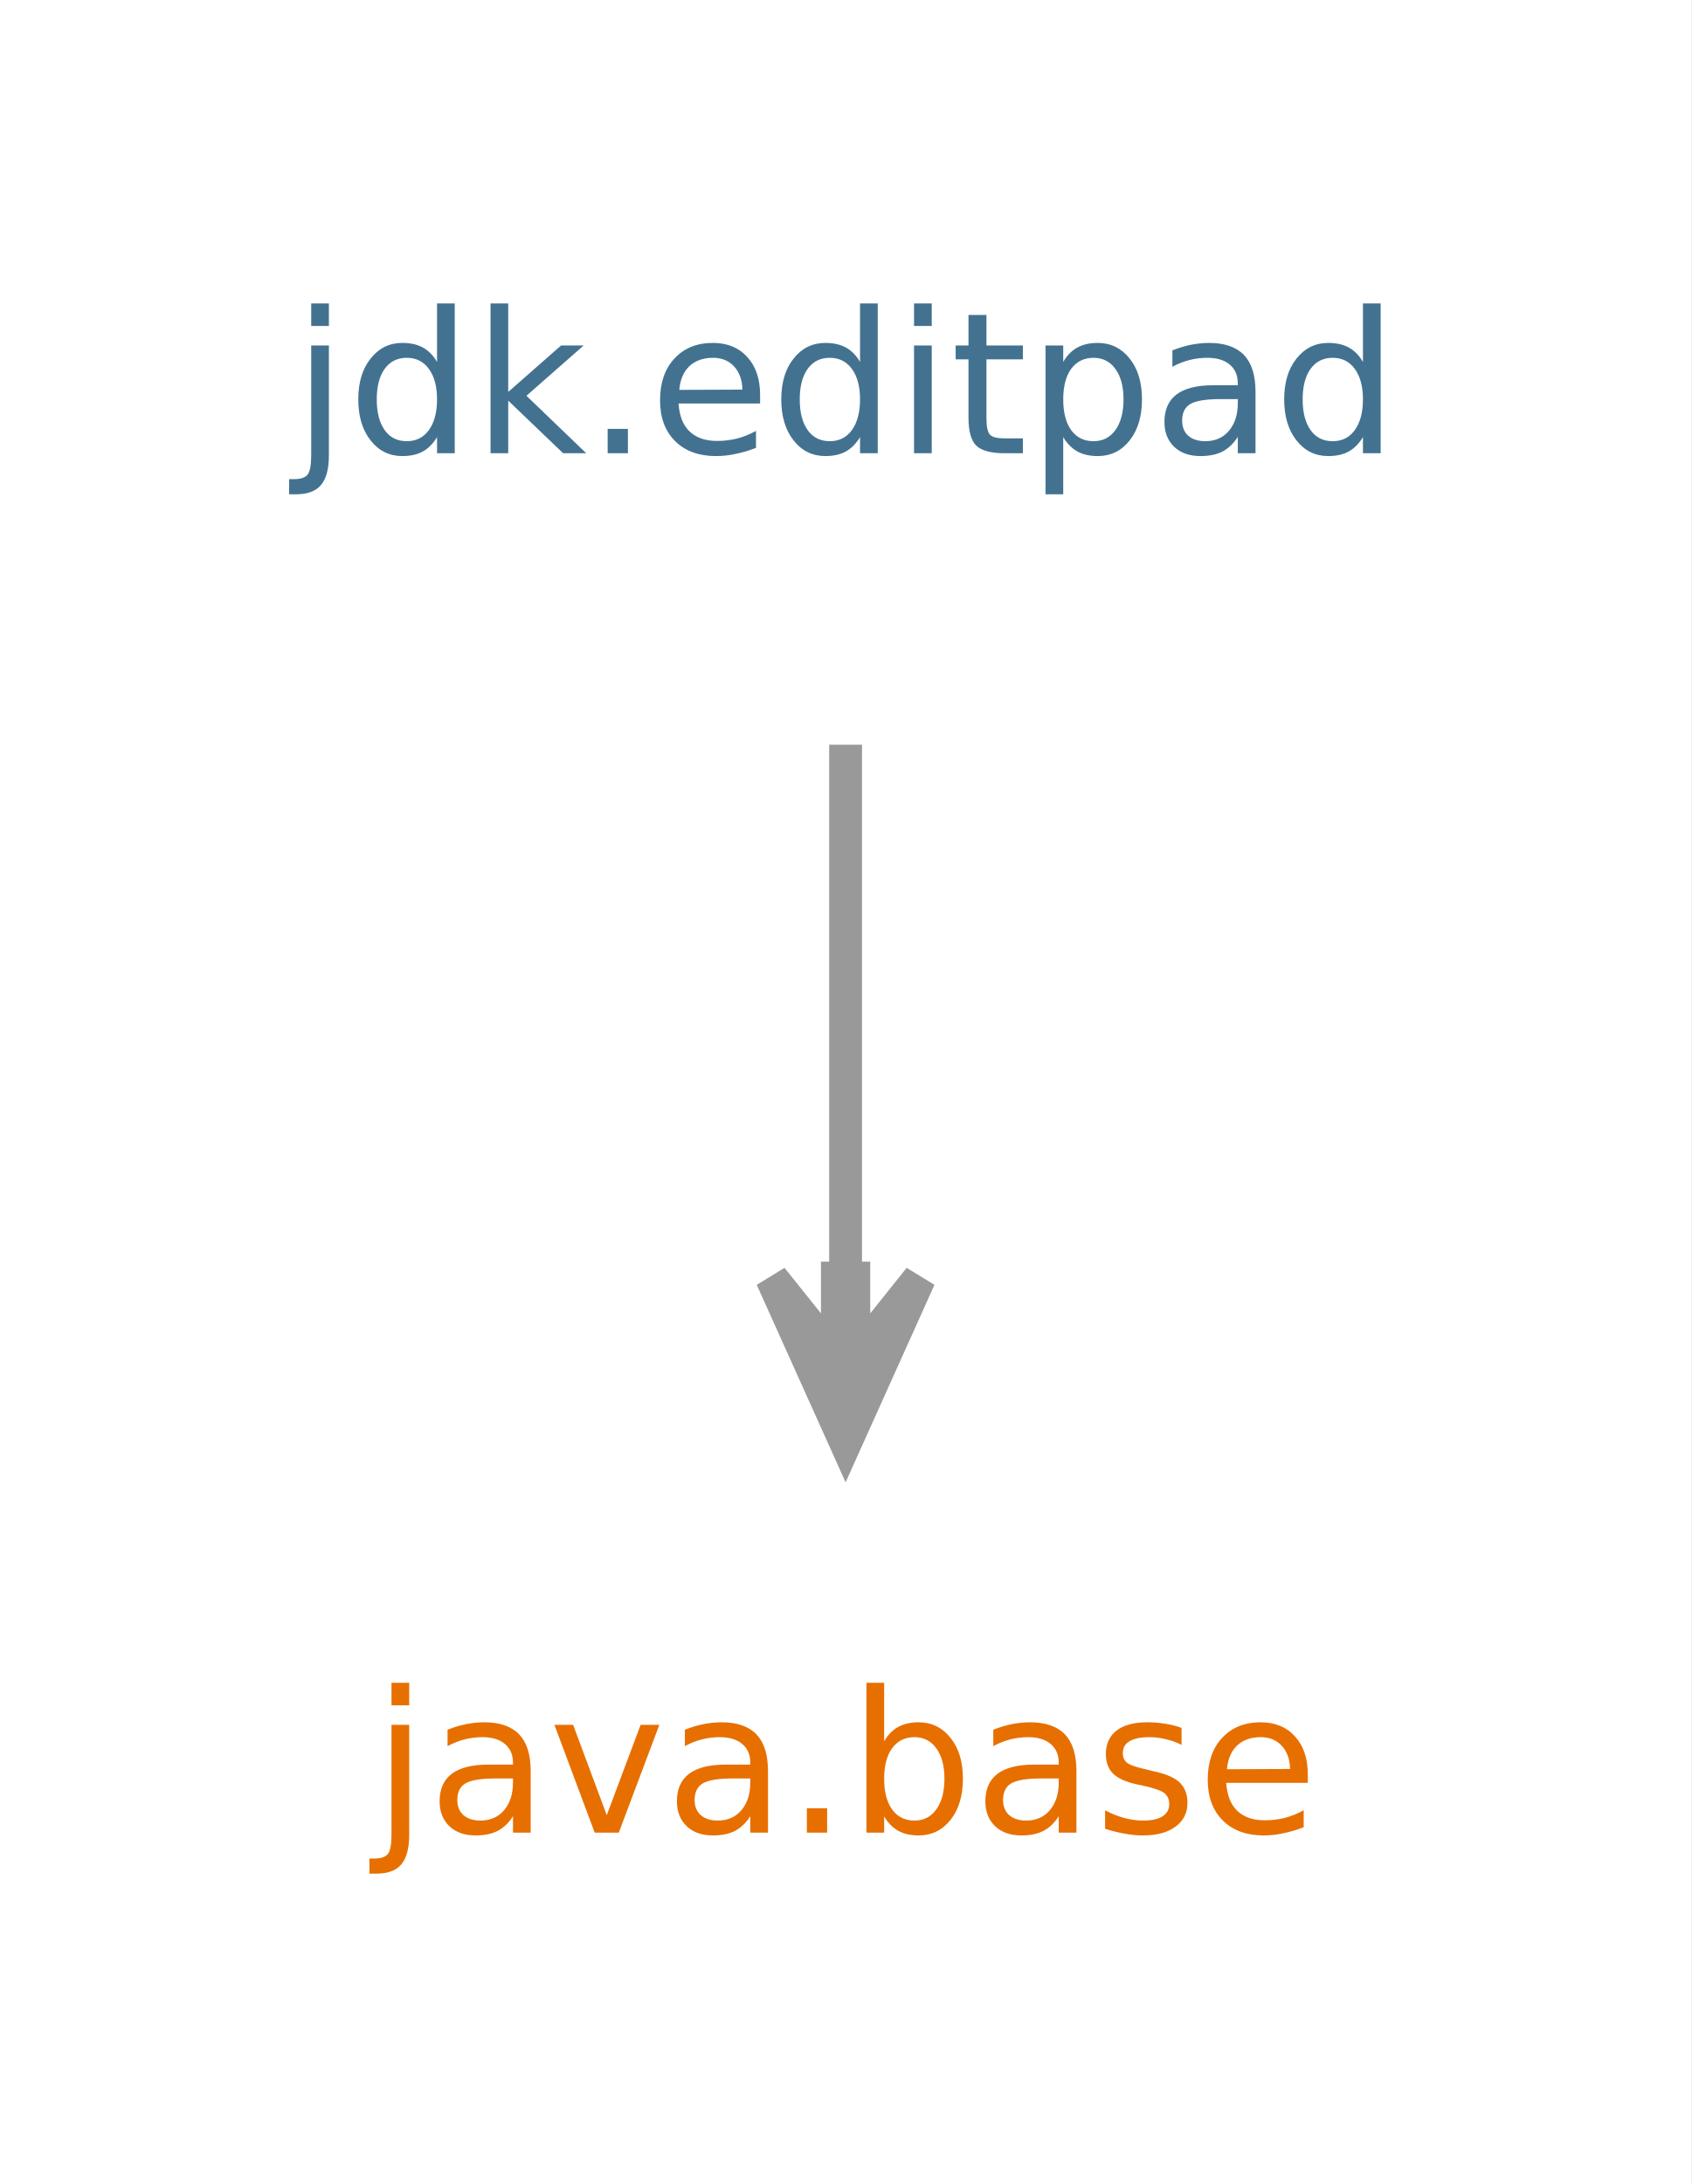
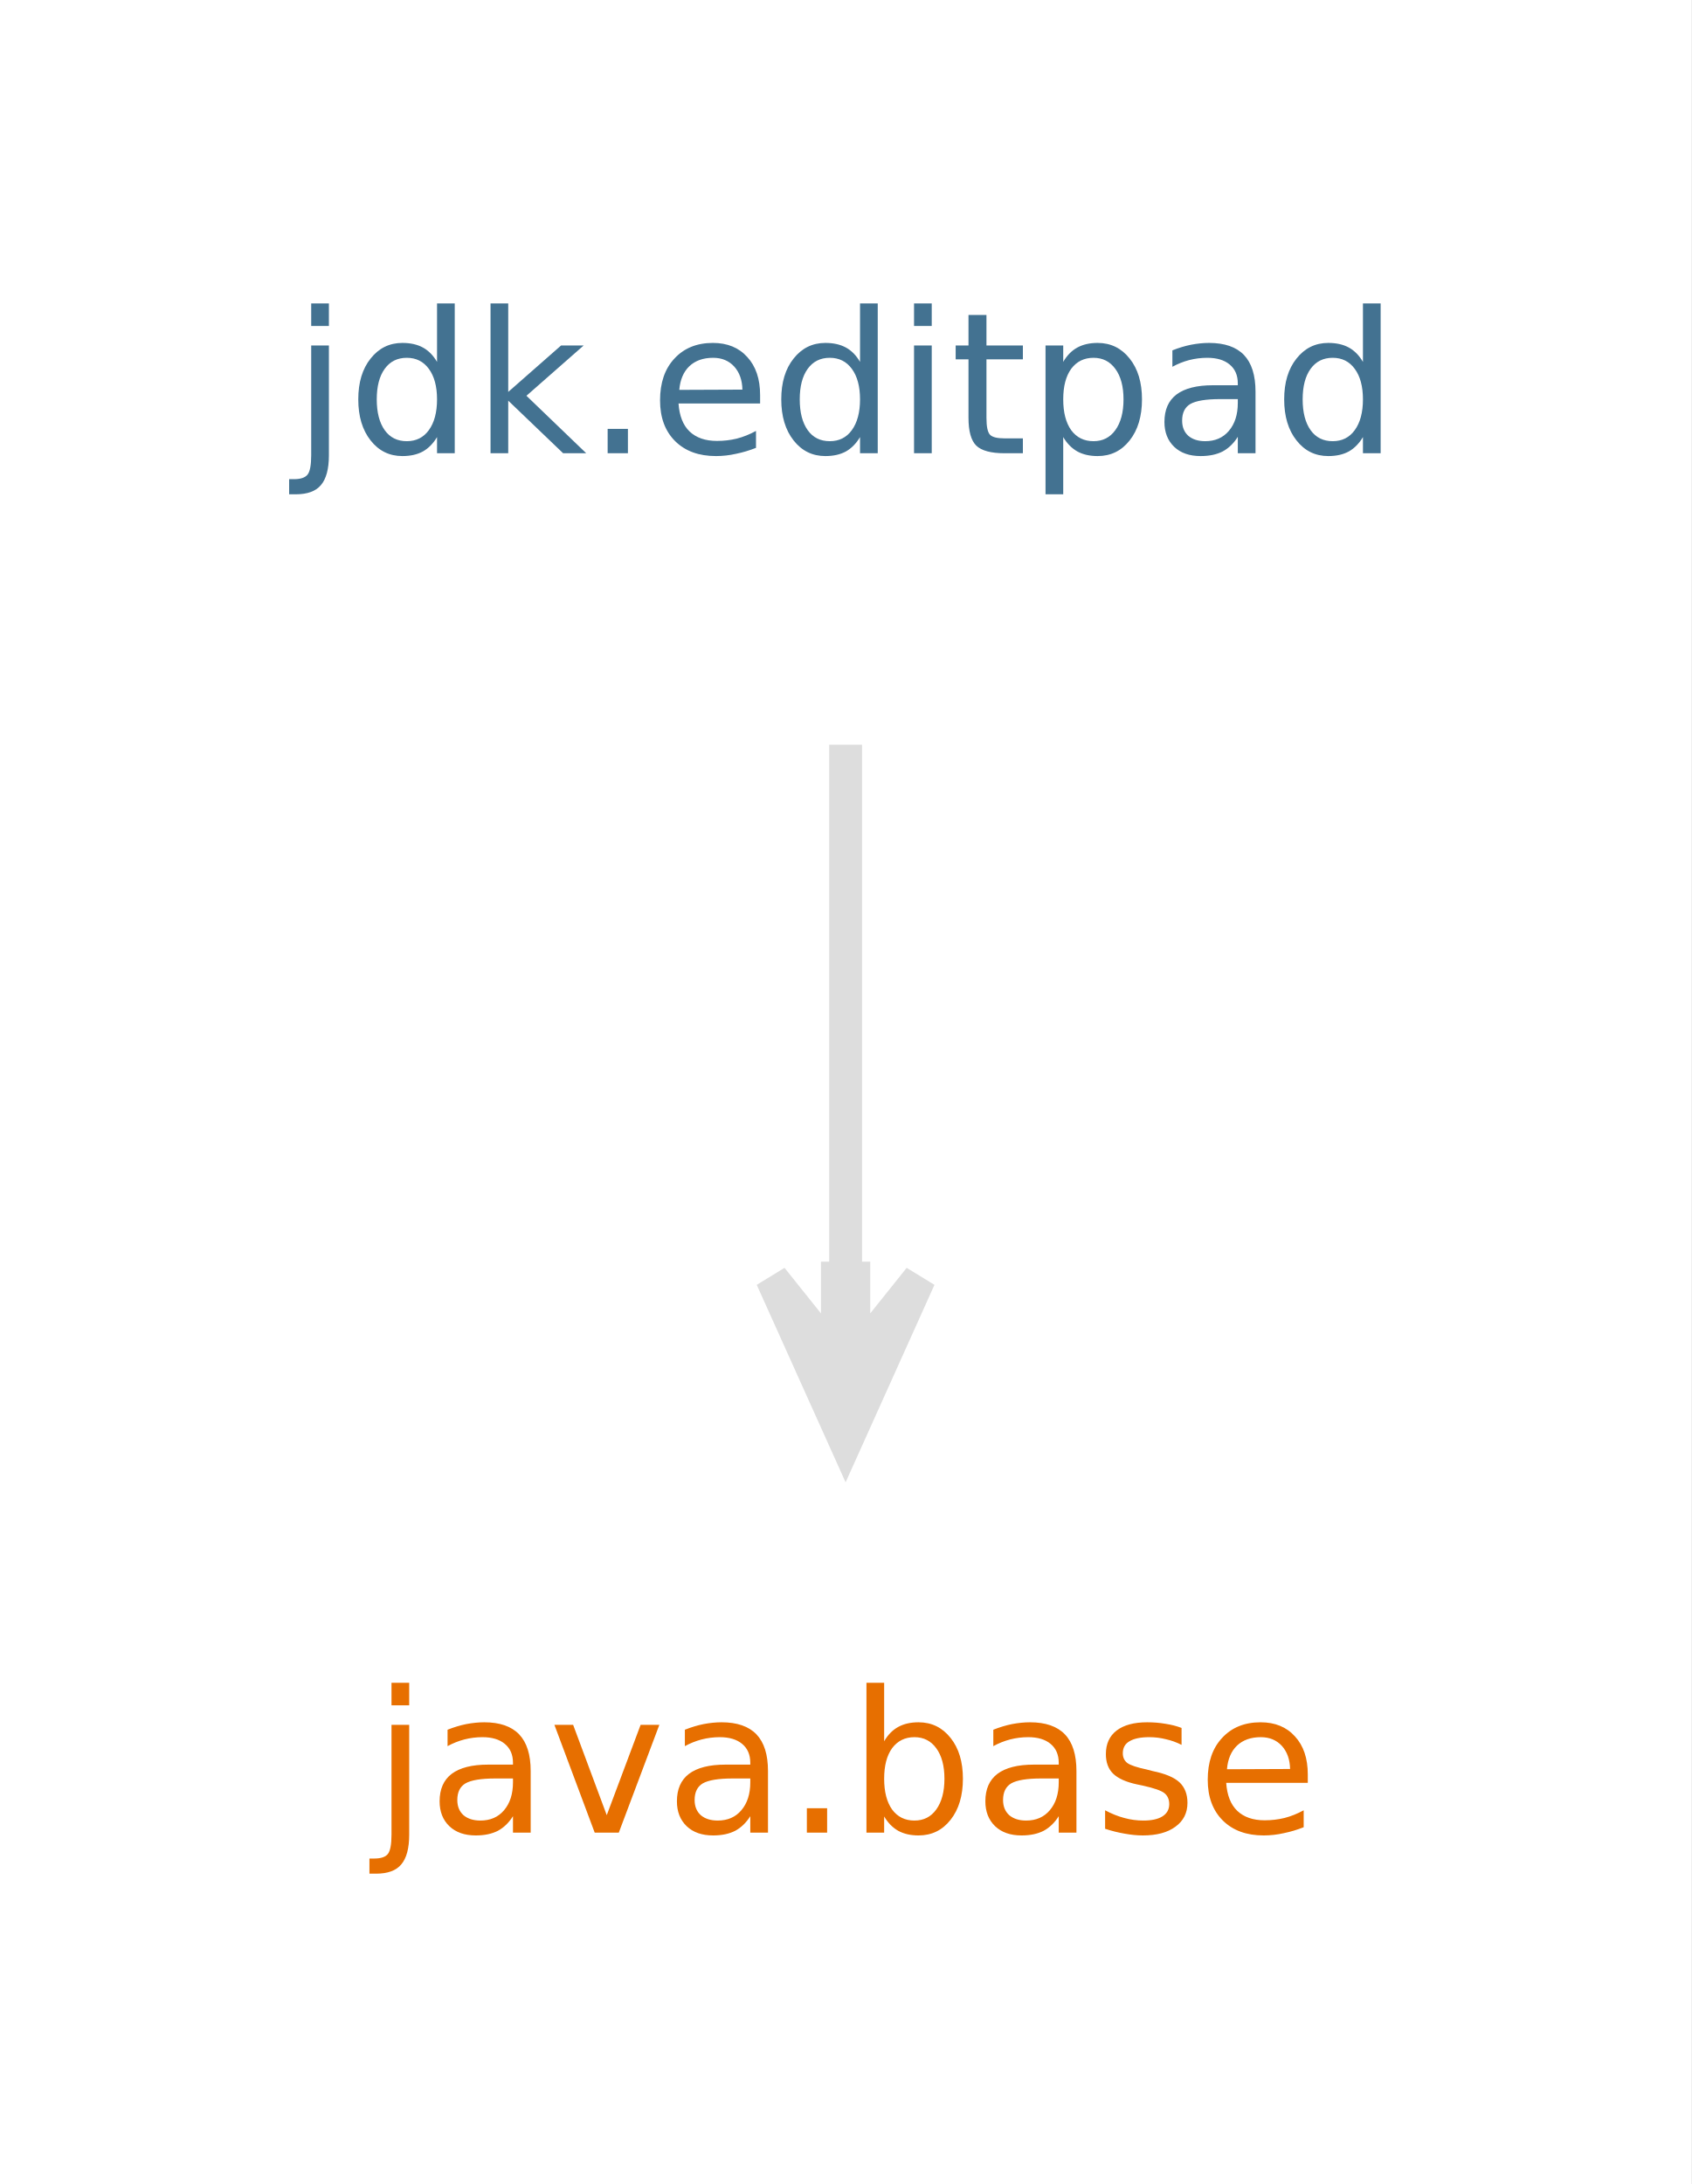
<svg xmlns="http://www.w3.org/2000/svg" width="103pt" height="133pt" viewBox="0.00 0.00 103.00 133.00">
  <g id="graph0" class="graph" transform="scale(1 1) rotate(0) translate(4 129)">
    <polygon fill="white" stroke="none" points="-4,4 -4,-129 99,-129 99,4 -4,4" />
    <g id="node1" class="node">
      <text text-anchor="middle" x="47.5" y="-17.4" font-family="DejaVuSans" font-size="12.00" fill="#e76f00">java.base</text>
    </g>
    <g id="node2" class="node">
      <text text-anchor="middle" x="47.5" y="-101.4" font-family="DejaVuSans" font-size="12.00" fill="#437291">jdk.editpad</text>
    </g>
    <g id="edge1" class="edge">
-       <path fill="none" stroke="#999999" stroke-width="2" d="M47.5,-83.65C47.5,-73.981 47.5,-62.15 47.5,-51.416" />
-       <polygon fill="#999999" stroke="#999999" stroke-width="2" points="47.5,-41.167 52,-51.167 48,-46.167 48,-51.167 47.5,-51.167 47,-51.167 47,-46.167 43,-51.167 47.5,-41.167 47.5,-41.167" />
+       <path fill="none" stroke="#dddddd" stroke-width="2" d="M47.5,-83.65C47.5,-73.981 47.5,-62.15 47.5,-51.416" />
+       <polygon fill="#dddddd" stroke="#dddddd" stroke-width="2" points="47.5,-41.167 52,-51.167 48,-46.167 48,-51.167 47.5,-51.167 47,-51.167 47,-46.167 43,-51.167 47.5,-41.167 47.5,-41.167" />
    </g>
  </g>
</svg>
